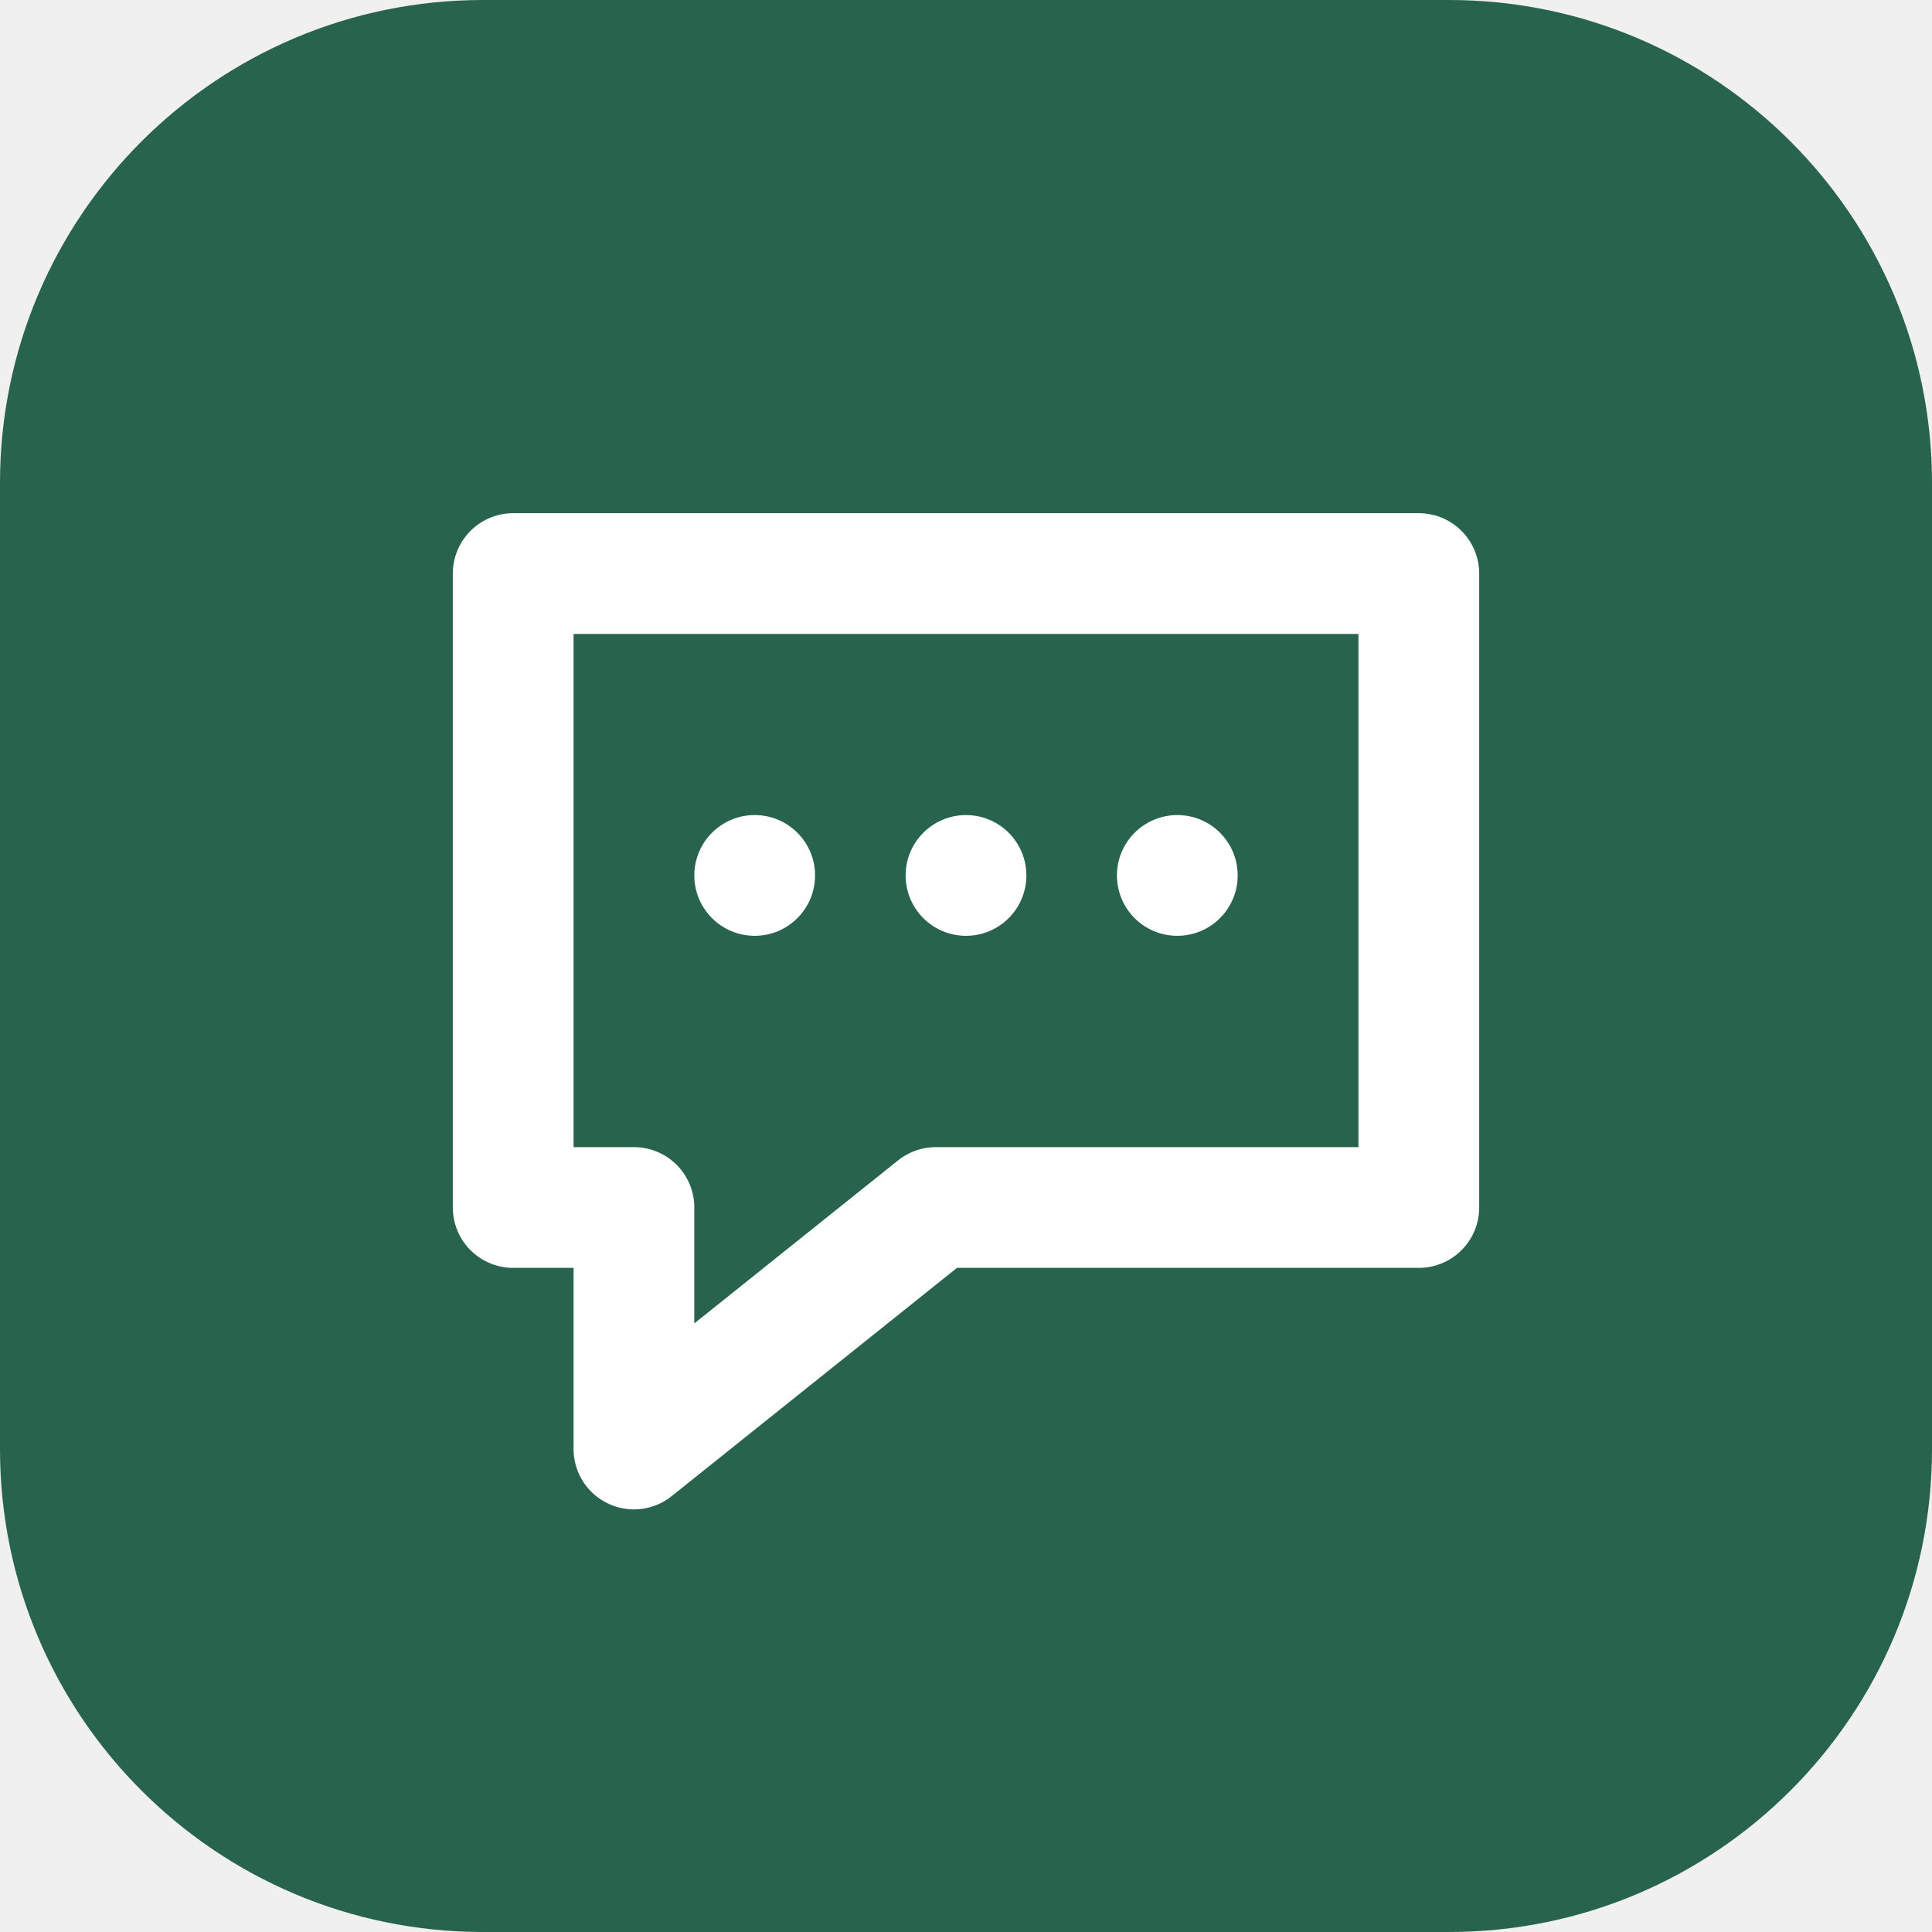
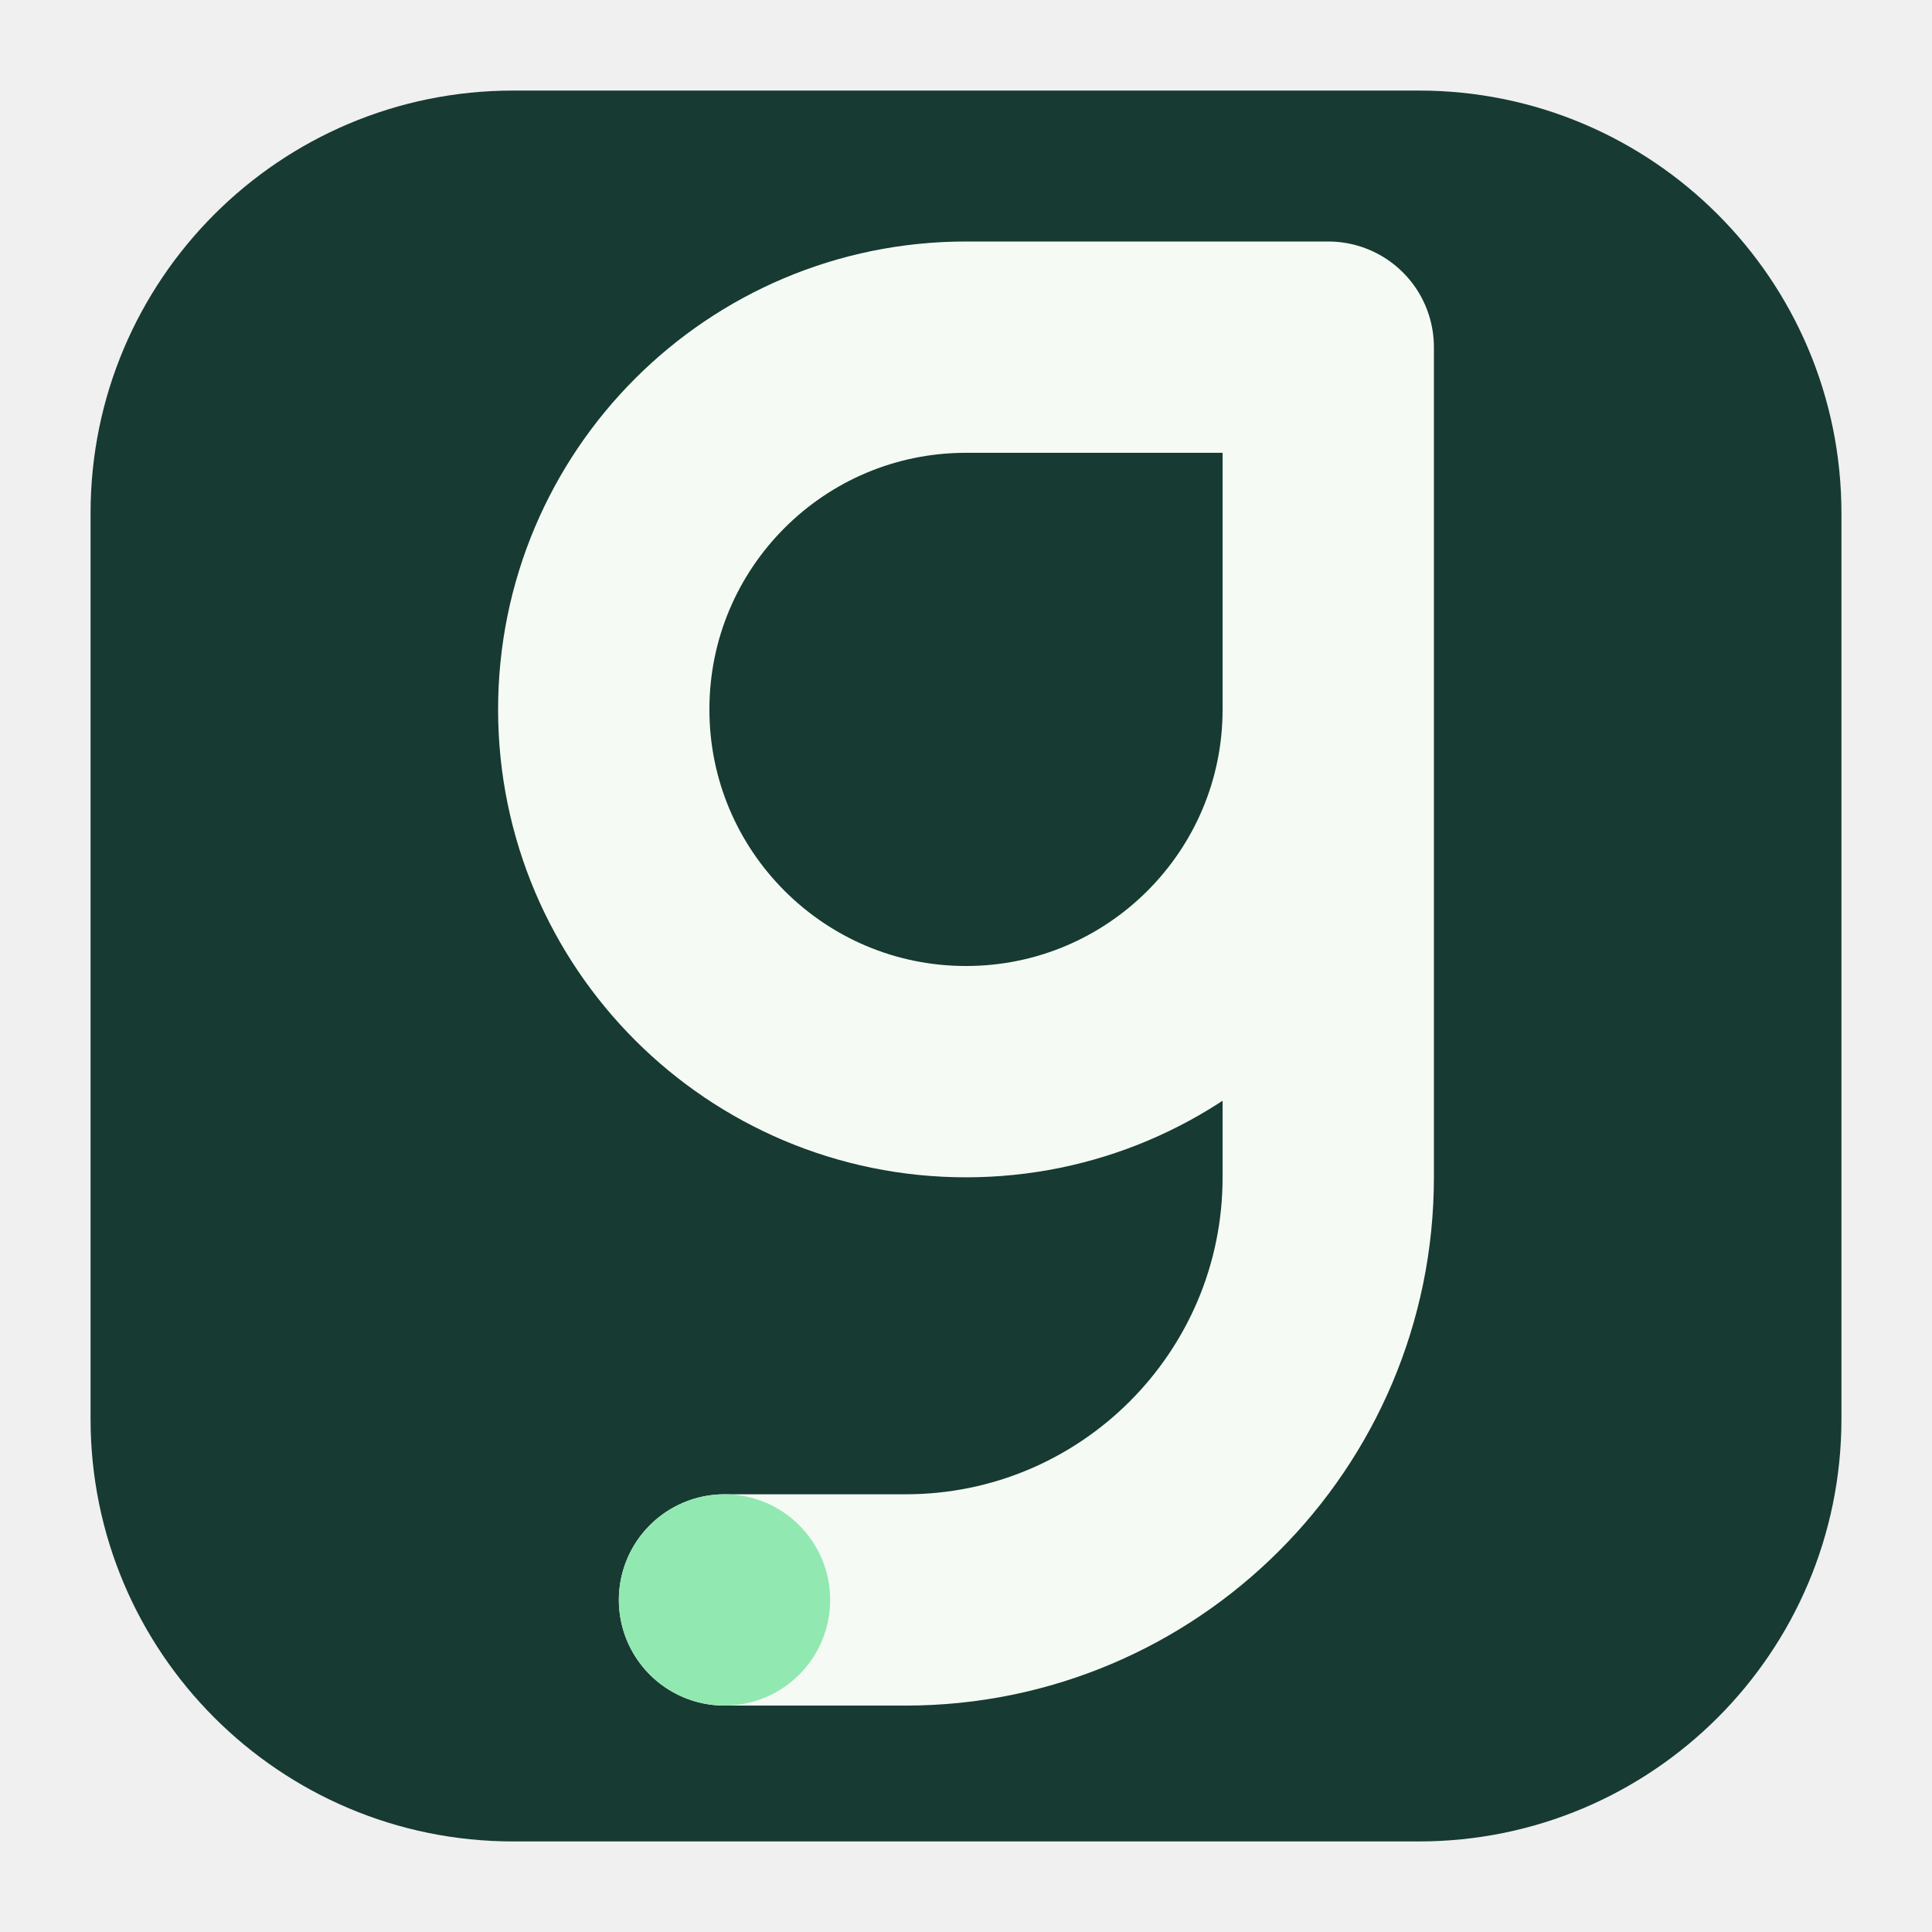
- <svg xmlns="http://www.w3.org/2000/svg" viewBox="0 0 64 64">
-   <rect width="64" height="64" rx="16" fill="#28634d" />
-   <path d="M17 19h30v21H31l-10 8v-8h-4z" fill="none" stroke="#fff" stroke-width="4" stroke-linejoin="round" />
-   <circle cx="25" cy="29" r="2" fill="#fff" />
-   <circle cx="32" cy="29" r="2" fill="#fff" />
-   <circle cx="39" cy="29" r="2" fill="#fff" />
+ <svg xmlns="http://www.w3.org/2000/svg" viewBox="0 0 128 128" fill="none">
+   <rect x="6" y="6" width="116" height="116" rx="28" fill="#173A32" />
+   <path d="M88 47a24 24 0 1 1-24-24h24v55c0 15.46-12.54 28-28 28H48" stroke="#F5FBF4" stroke-width="14" stroke-linecap="round" stroke-linejoin="round" />
+   <circle cx="48" cy="106" r="7" fill="#92E8B1" />
</svg>
